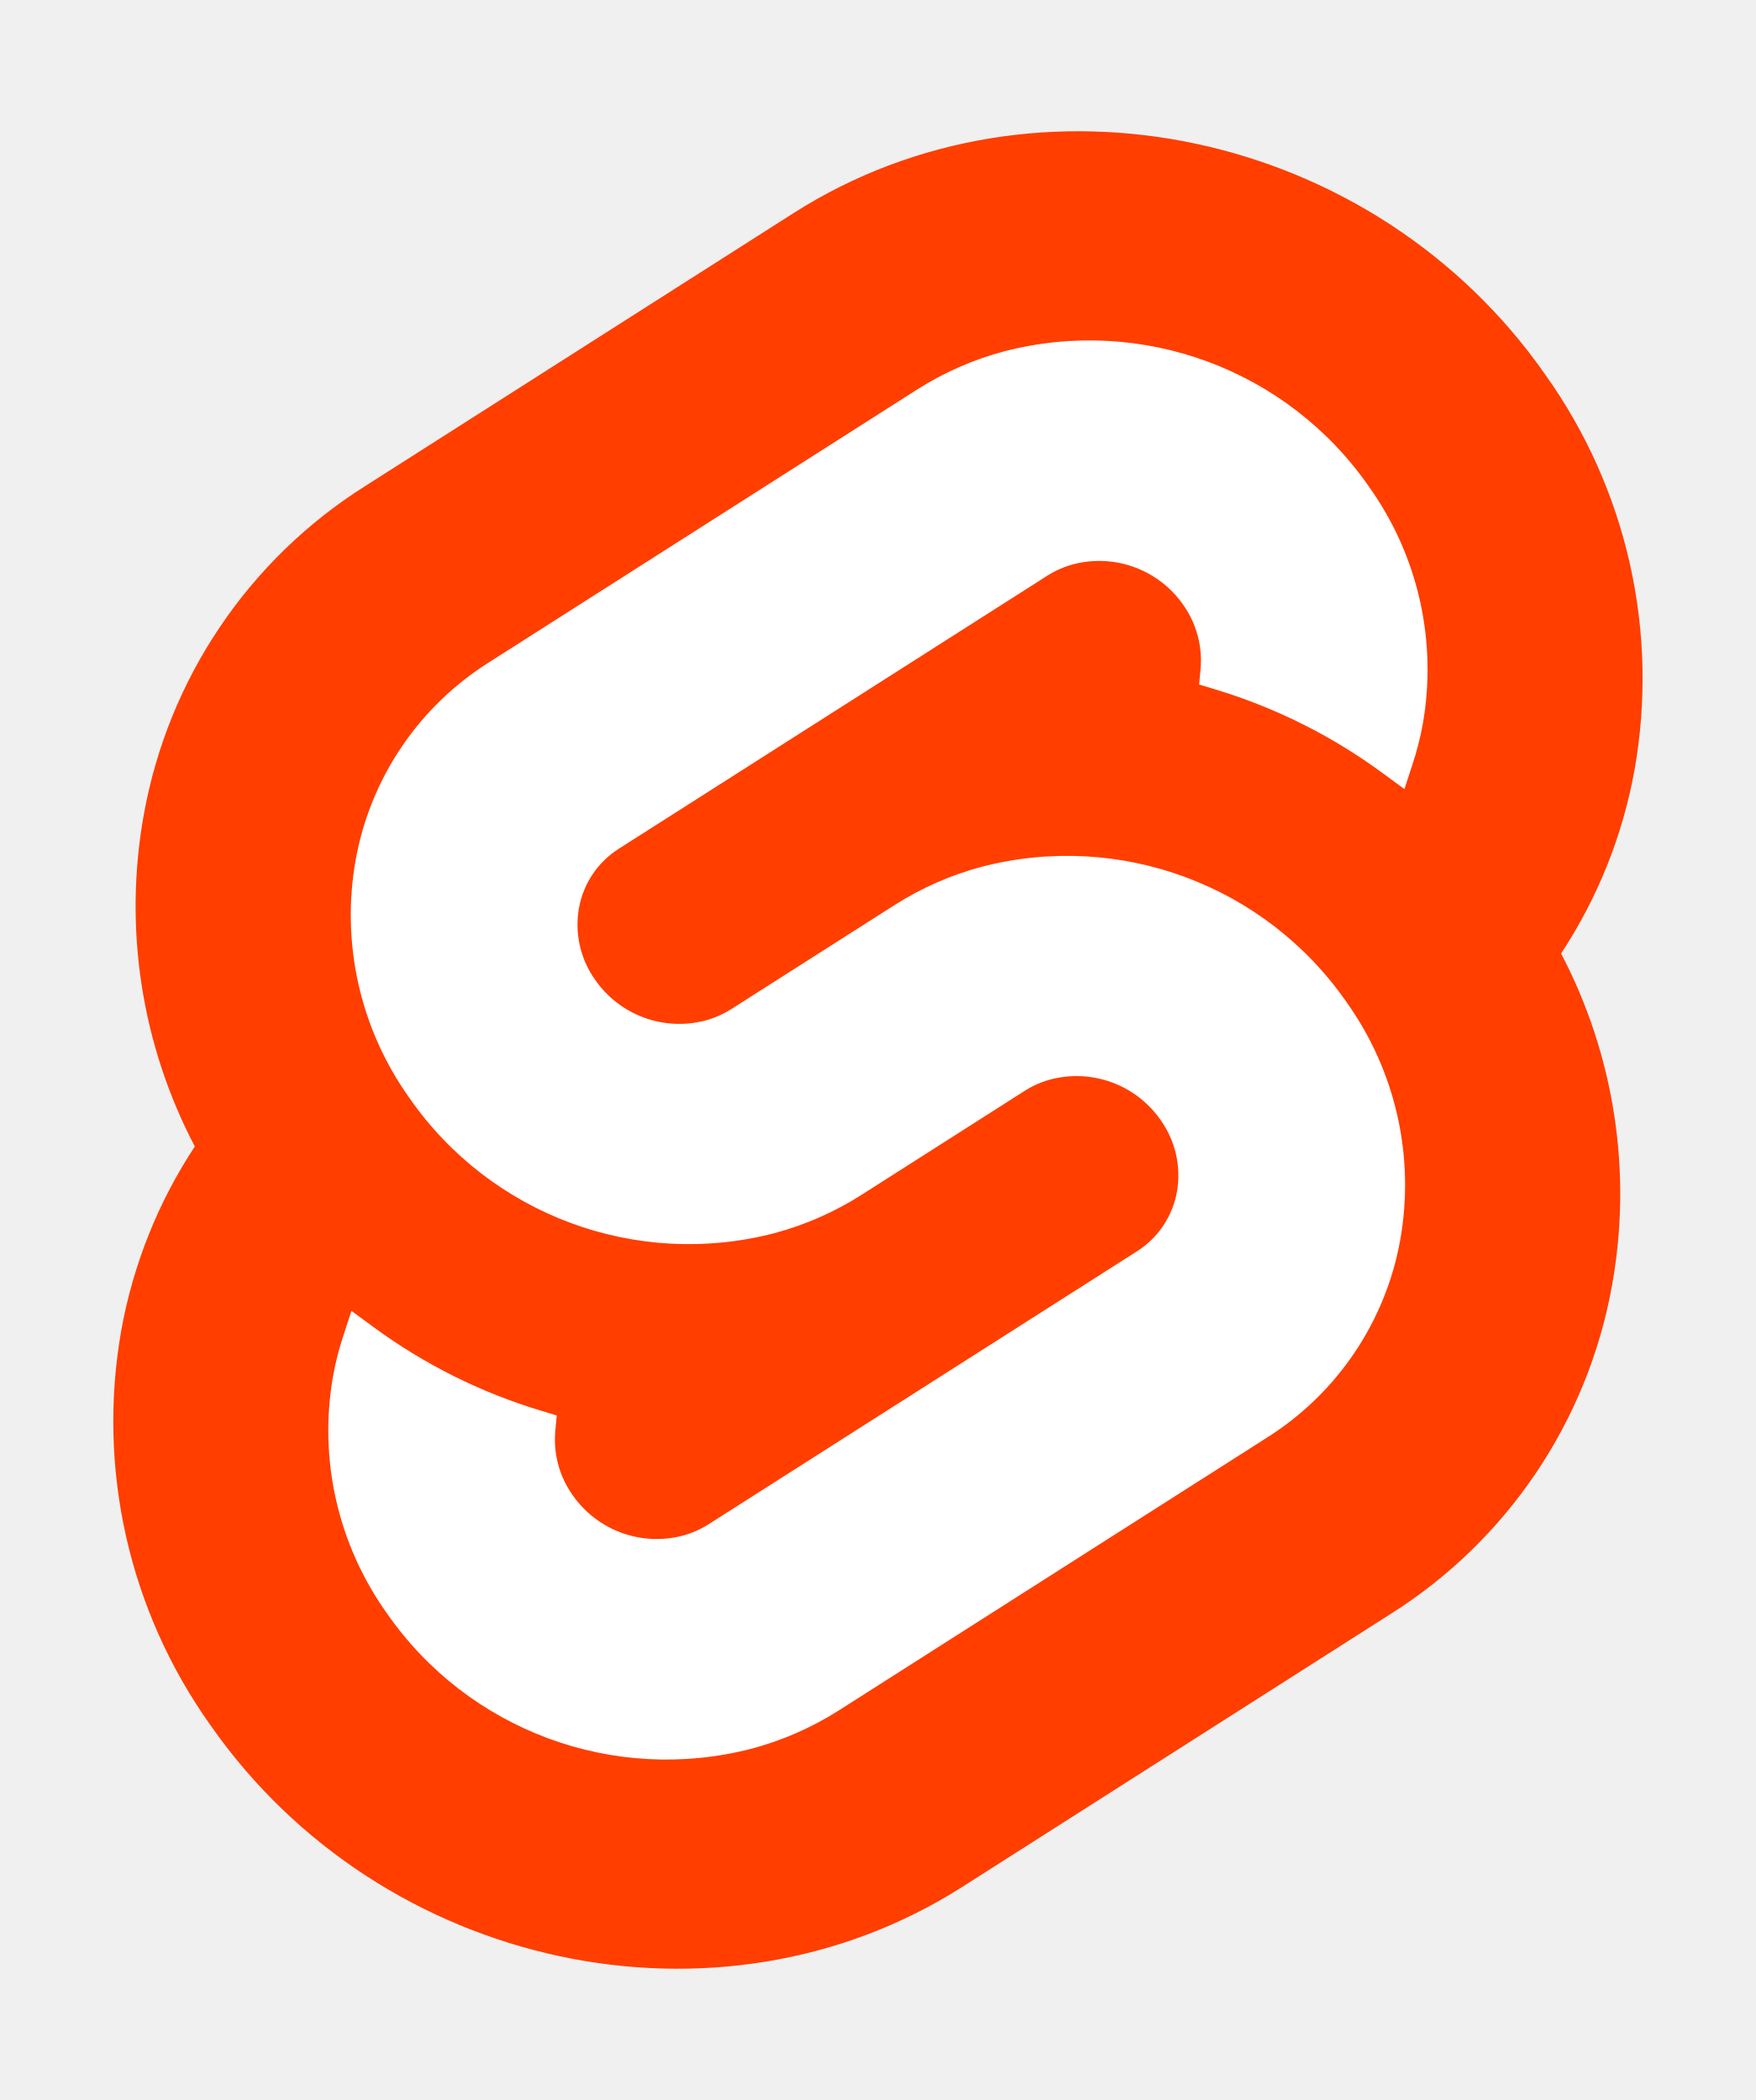
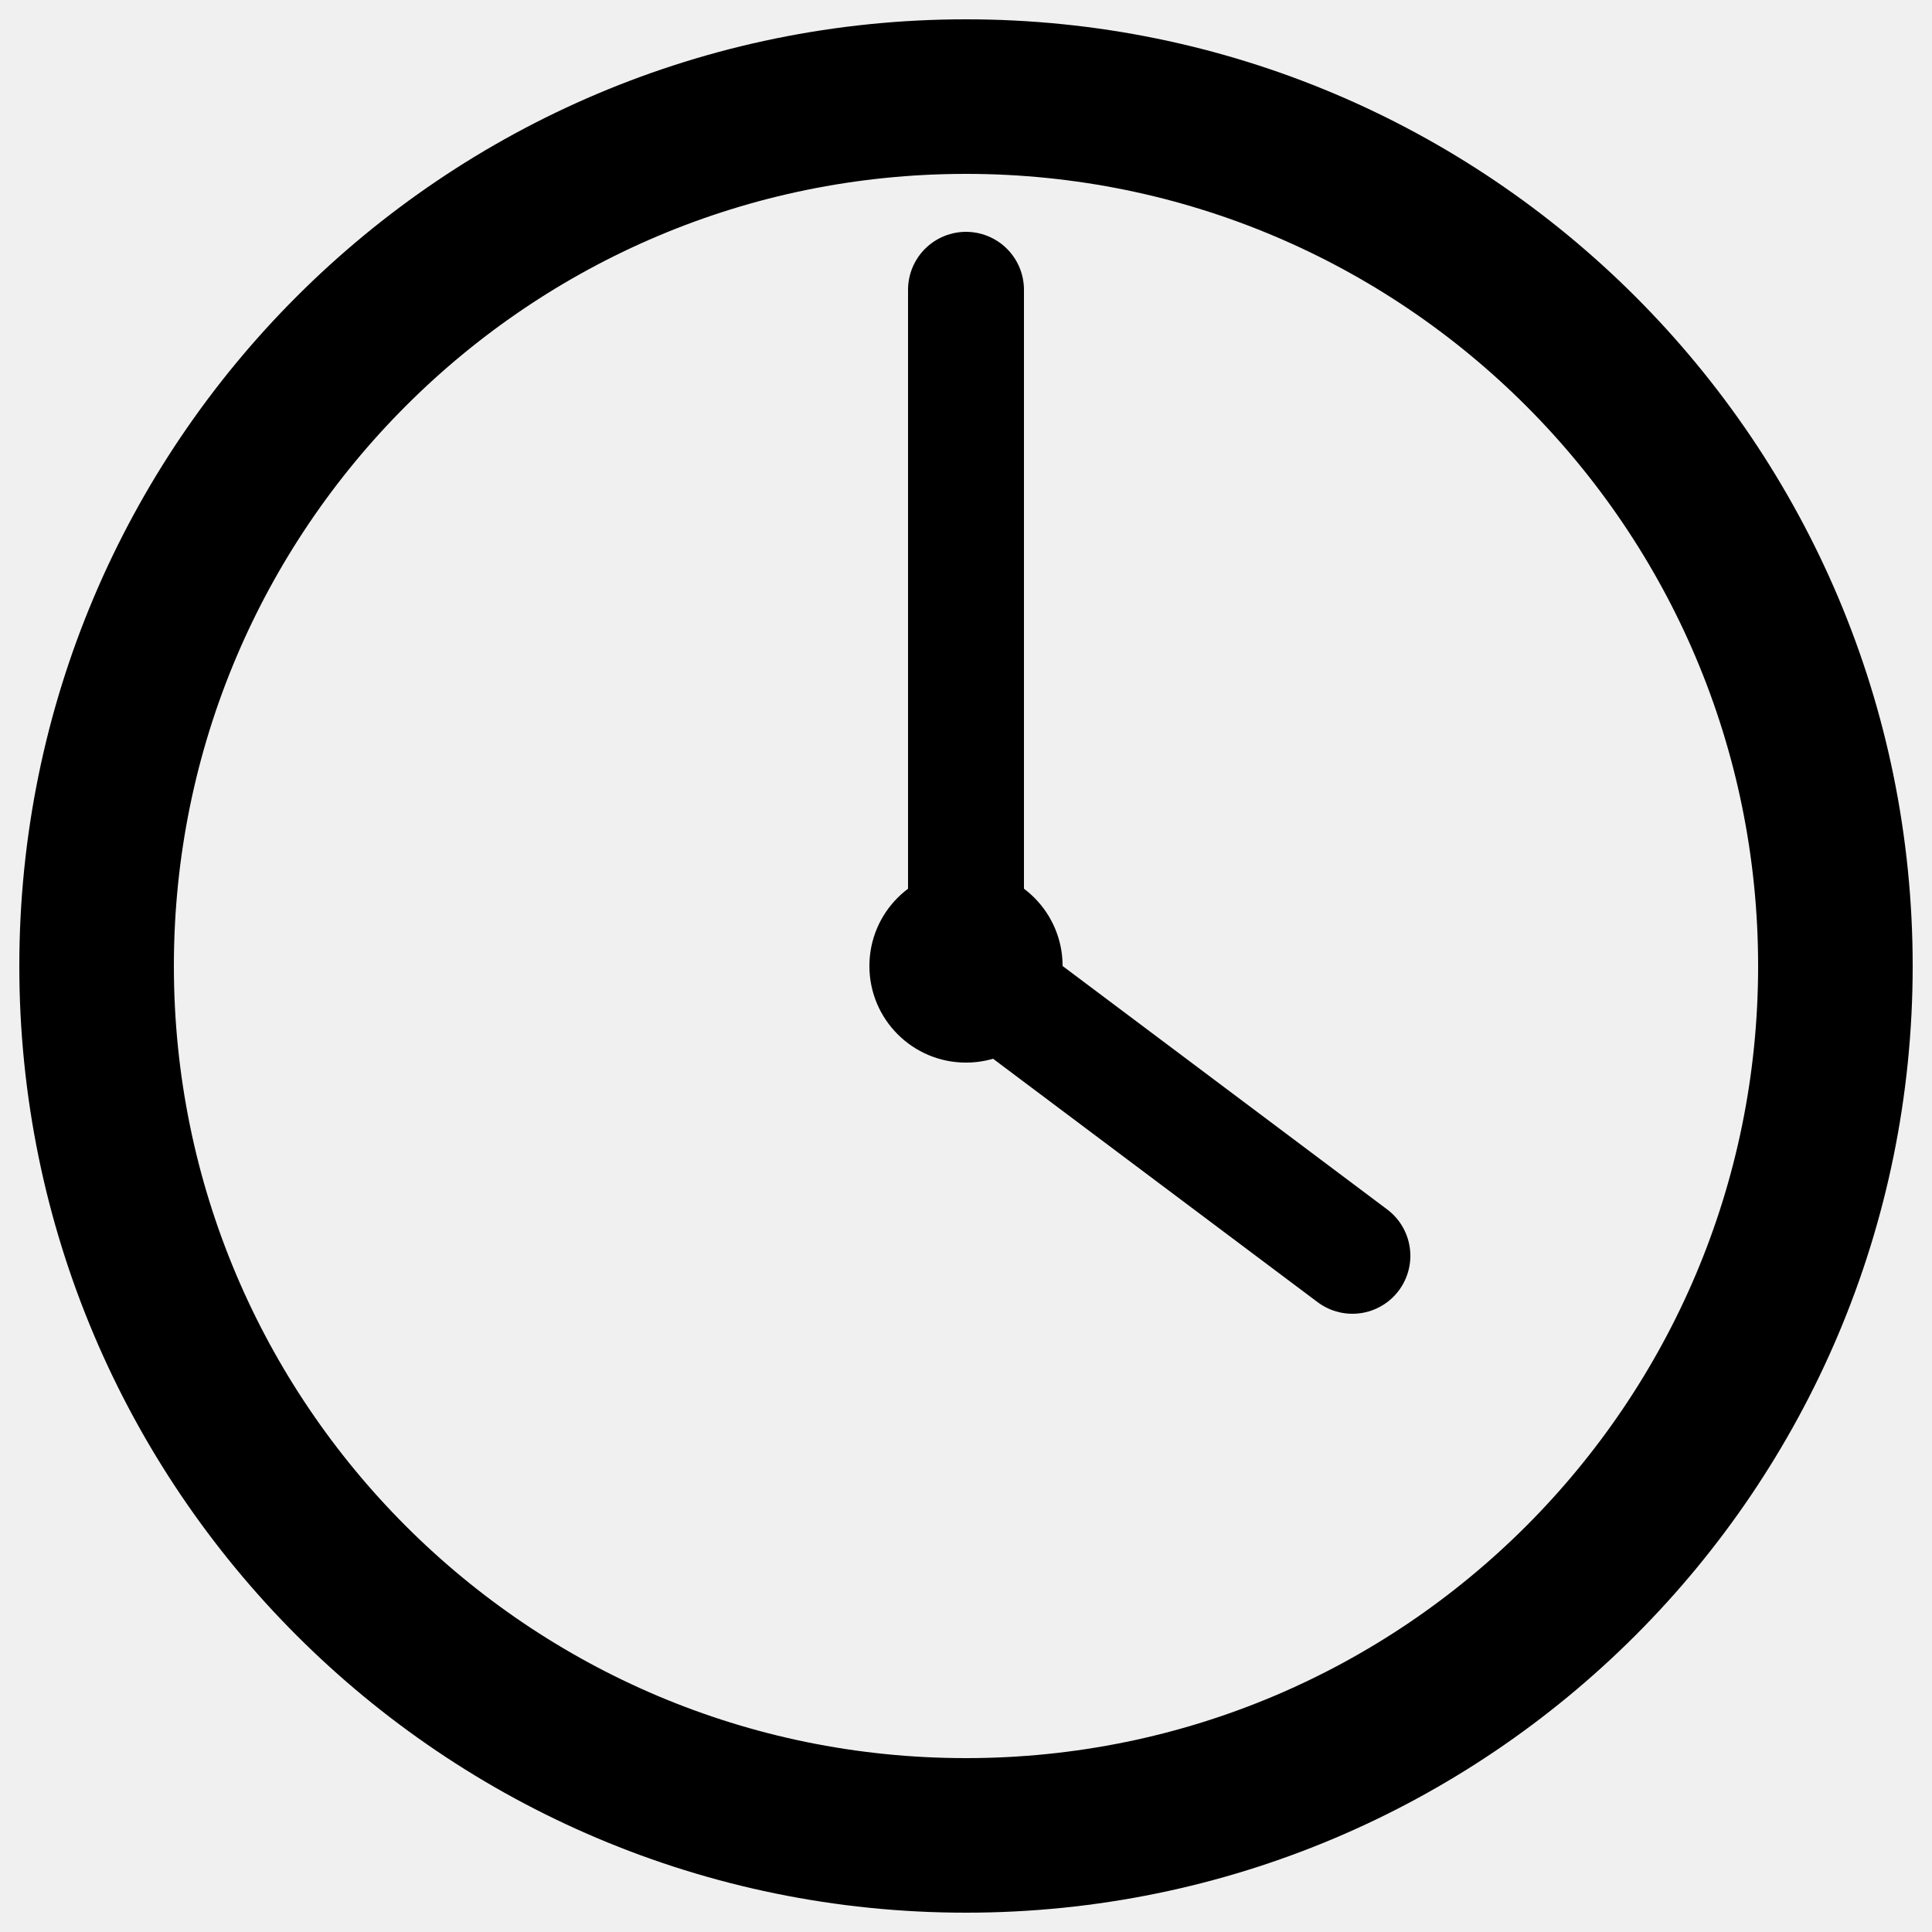
- <svg xmlns="http://www.w3.org/2000/svg" width="107" height="128" viewBox="0 0 107 128">
-   <path d="M94.157 22.819c-10.4-14.885-30.94-19.297-45.792-9.835L22.282 29.608A29.92 29.92 0 0 0 8.764 49.65a31.5 31.5 0 0 0 3.108 20.231 30 30 0 0 0-4.477 11.183 31.9 31.9 0 0 0 5.448 24.116c10.402 14.887 30.942 19.297 45.791 9.835l26.083-16.624A29.92 29.92 0 0 0 98.235 78.35a31.53 31.53 0 0 0-3.105-20.232 30 30 0 0 0 4.474-11.182 31.88 31.88 0 0 0-5.447-24.116" style="fill:#ff3e00" />
-   <path d="M45.817 106.582a20.72 20.72 0 0 1-22.237-8.243 19.17 19.17 0 0 1-3.277-14.503 18 18 0 0 1 .624-2.435l.49-1.498 1.337.981a33.6 33.6 0 0 0 10.203 5.098l.97.294-.09.968a5.85 5.85 0 0 0 1.052 3.878 6.24 6.24 0 0 0 6.695 2.485 5.8 5.8 0 0 0 1.603-.704L69.27 76.28a5.43 5.43 0 0 0 2.45-3.631 5.8 5.8 0 0 0-.987-4.371 6.24 6.24 0 0 0-6.698-2.487 5.7 5.7 0 0 0-1.6.704l-9.953 6.345a19 19 0 0 1-5.296 2.326 20.72 20.72 0 0 1-22.237-8.243 19.17 19.17 0 0 1-3.277-14.502 17.99 17.99 0 0 1 8.13-12.052l26.081-16.623a19 19 0 0 1 5.3-2.329 20.72 20.72 0 0 1 22.237 8.243 19.17 19.17 0 0 1 3.277 14.503 18 18 0 0 1-.624 2.435l-.49 1.498-1.337-.98a33.6 33.6 0 0 0-10.203-5.1l-.97-.294.09-.968a5.86 5.86 0 0 0-1.052-3.878 6.24 6.24 0 0 0-6.696-2.485 5.8 5.8 0 0 0-1.602.704L37.73 51.72a5.42 5.42 0 0 0-2.449 3.63 5.79 5.79 0 0 0 .986 4.372 6.24 6.24 0 0 0 6.698 2.486 5.8 5.8 0 0 0 1.602-.704l9.952-6.342a19 19 0 0 1 5.295-2.328 20.72 20.72 0 0 1 22.237 8.242 19.17 19.17 0 0 1 3.277 14.503 18 18 0 0 1-8.13 12.053l-26.081 16.622a19 19 0 0 1-5.3 2.328" style="fill:#fff" />
+ <svg xmlns="http://www.w3.org/2000/svg" viewBox="0 0 100 100" fill="none">
+   <circle cx="50" cy="50" r="45" stroke="currentColor" stroke-width="8" fill="none" />
+   <path d="M50 15 L50 50 L70 65" stroke="currentColor" stroke-width="6" stroke-linecap="round" stroke-linejoin="round" />
+   <circle cx="50" cy="50" r="5" fill="currentColor" />
</svg>
